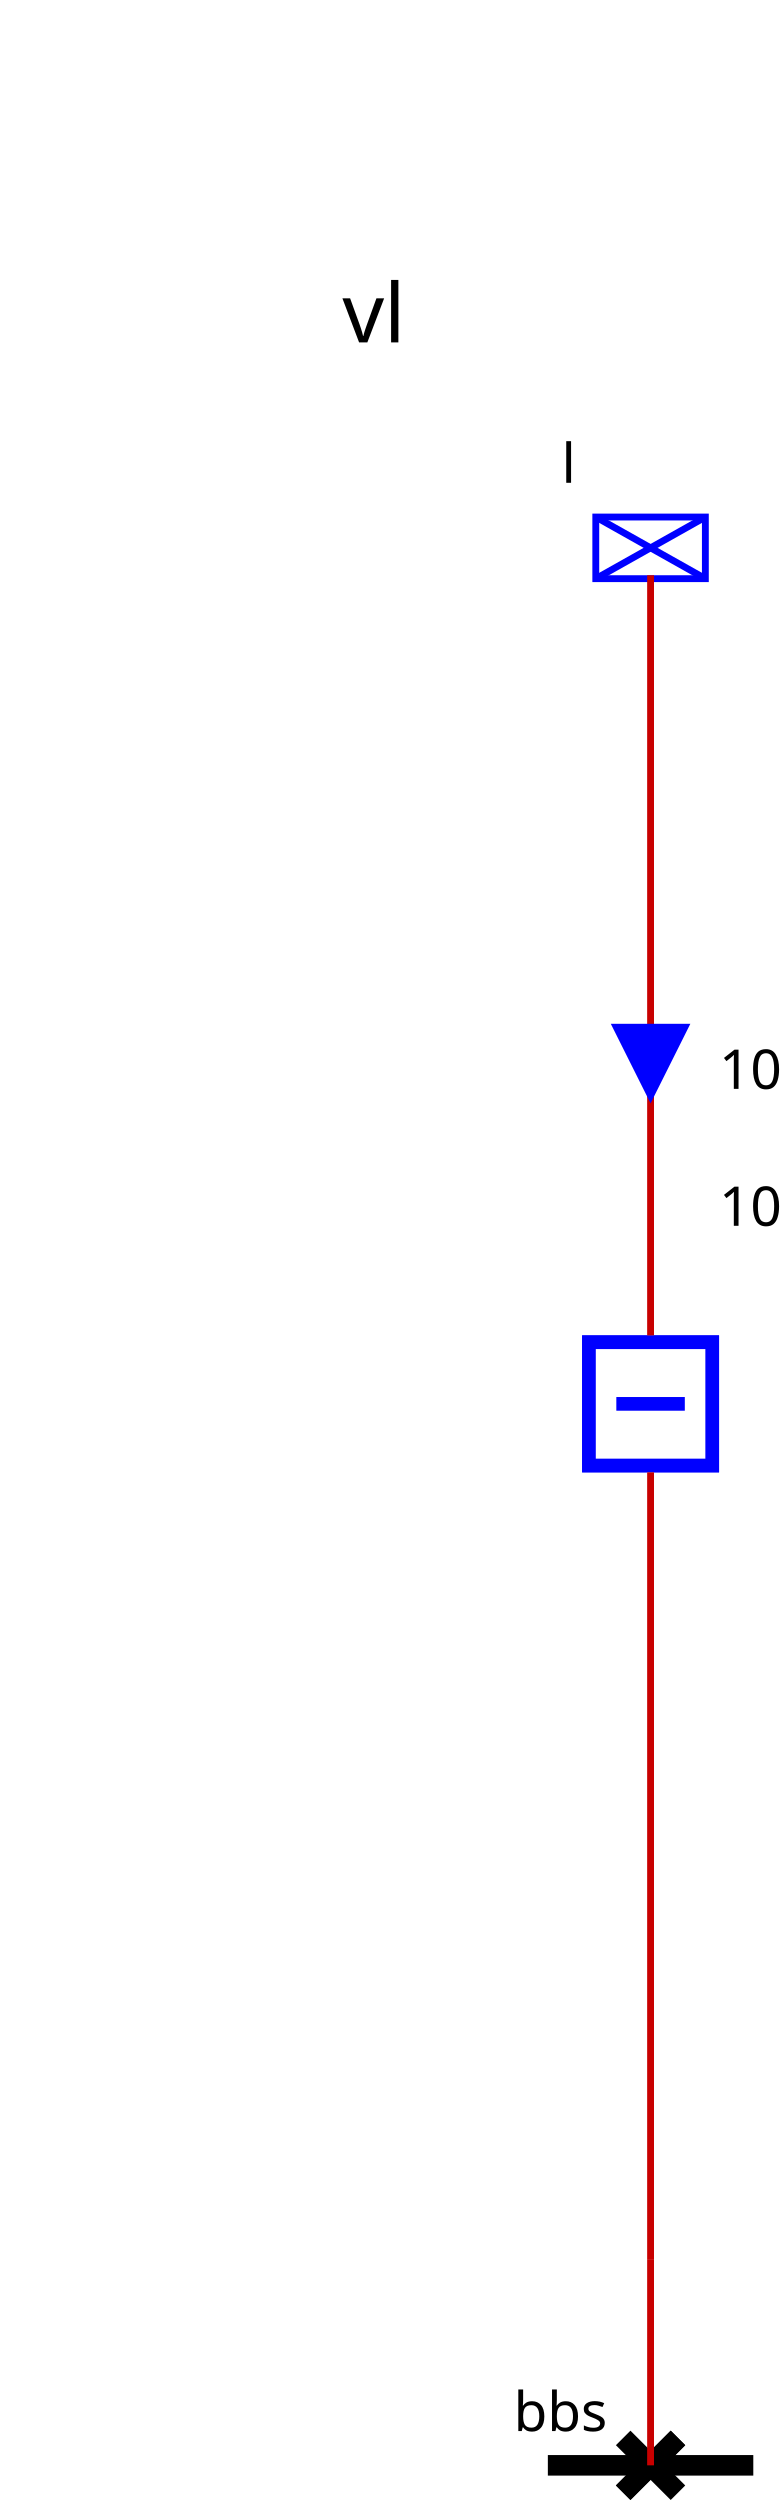
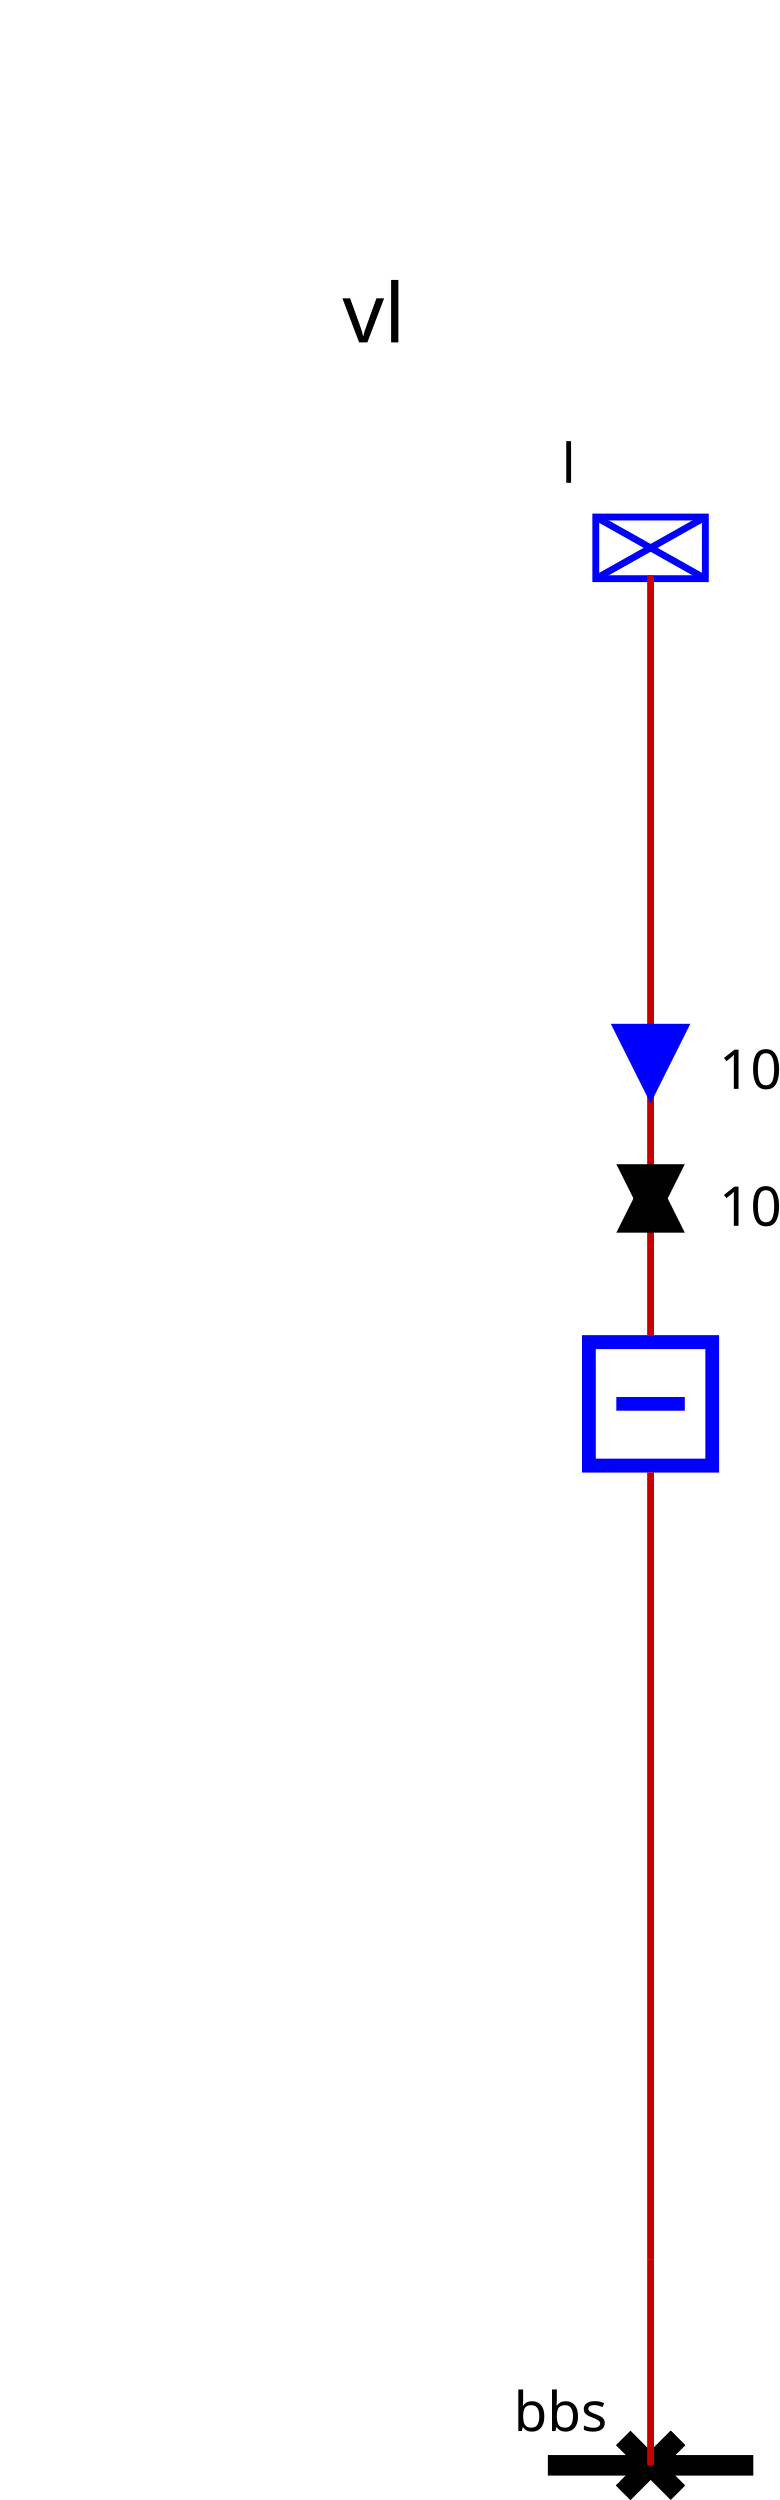
<svg xmlns="http://www.w3.org/2000/svg">
-   <style>.substation-diagram {fill:rgb(255,255,255);stroke-width:1;fill-opacity:0;}.wire_vl {stroke:rgb(200,0,0);stroke-width:1;}.grid {stroke:rgb(0,55,0);stroke-width:1;stroke-dasharray:1,10;}.bus_vl {stroke:rgb(0,0,0);stroke-width:3;}.component-label {fill:black;color:black;stroke:none;fill-opacity:1;}.BUSBAR_SECTION{stroke:rgb(0,0,255);}
+   <style>.BUSBAR_SECTION {
+     stroke: rgb(0,0,0);
+     stroke-width: 3;
+ }

.BREAKER {
-     stroke:rgb(0,0,255);
-     stroke-width:2;
-     fill-opacity:1;
+     stroke: rgb(0, 0, 255);
+     stroke-width: 2;
+     fill: rgb(255, 255, 255);
}

.DISCONNECTOR {
-     stroke:rgb(0,0,0);
-     stroke-width:3
- }
- .GENERATOR{stroke:rgb(0,0,255);}
- .LINE{stroke:rgb(0,0,255);}
- .LOAD{stroke:rgb(0,0,255);}
- .LOAD_BREAK_SWITCH{stroke:rgb(0,0,255);}
- .NODE {stroke:rgb(0,0,0);fill:rgb(0,0,0);fill-opacity:1;}
- .CAPACITOR{stroke:rgb(0,0,255);}
- .INDUCTOR{stroke:rgb(0,0,255);}
- .STATIC_VAR_COMPENSATOR{stroke:rgb(0,0,255);}
- #path5227 { stroke-width:0.4; stroke-linecap:butt;stroke-linejoin:miter;stroke-miterlimit:1.4;}
- #path5229 {stroke-width:0.4;stroke-linecap:butt;stroke-linejoin:miter;stroke-miterlimit:4;}
- #path5231 {stroke-width:0.4;stroke-linecap:butt;stroke-linejoin:miter;stroke-miterlimit:4;}
- .TWO_WINDINGS_TRANSFORMER{stroke:rgb(0,0,255);}
- .THREE_WINDINGS_TRANSFORMER{stroke:rgb(0,0,255);}
- .VSC_CONVERTER_STATION {stroke:rgb(0,0,255);font-size:7.431px;line-height:1.25;font-family:sans-serif;-inkscape-font-specification:'sans-serif, Normal';font-variant-ligatures:normal;font-variant-caps:normal;font-variant-numeric:normal;font-feature-settings:normal;text-align:start;letter-spacing:0px;word-spacing:0px;writing-mode:lr-tb;text-anchor:start;stroke-miterlimit:4;}
- .DANGLING_LINE {stroke:rgb(0,0,0);stroke-width:2;}
- .PHASE_SHIFT_TRANSFORMER {stroke:rgb(0,0,255);stroke-linecap:butt;stroke-linejoin:miter;stroke-miterlimit:4;}
- .ARROW1__l_UP .arrow-up {stroke: black; fill: black; fill-opacity:1; visibility: visible;}.ARROW1__l_UP .arrow-down { visibility: hidden;}.ARROW1__l_DOWN .arrow-down {stroke: black; fill: black; fill-opacity:1;  visibility: visible;}.ARROW1__l_DOWN .arrow-up { visibility: hidden;}.ARROW2__l_UP .arrow-up {stroke: blue; fill: blue; fill-opacity:1; visibility: visible;}.ARROW2__l_UP .arrow-down { visibility: hidden;}.ARROW2__l_DOWN .arrow-down {stroke: blue; fill: blue; fill-opacity:1;  visibility: visible;}.ARROW2__l_DOWN .arrow-up { visibility: hidden;}._d .open { visibility: hidden;}._d .closed { visibility: visible;}._b .open { visibility: hidden;}._b .closed { visibility: visible;}</style>
-   <style>.substation-diagram {fill:rgb(255,255,255);stroke-width:1;fill-opacity:0;}.wire_vl {stroke:rgb(200,0,0);stroke-width:1;}.grid {stroke:rgb(0,55,0);stroke-width:1;stroke-dasharray:1,10;}.bus_vl {stroke:rgb(0,0,0);stroke-width:3;}.component-label {fill:black;color:black;stroke:none;fill-opacity:1;}.BUSBAR_SECTION{stroke:rgb(0,0,255);}
+     stroke: rgb(0, 0, 0);
+     stroke-width: 3
+ }
+ 
+ .GENERATOR {
+     stroke: rgb(0, 0, 255);
+     stroke-width: 1;
+     fill: rgb(255, 255, 255);
+ }
+ 
+ .LOAD {
+     stroke: rgb(0, 0, 255);
+     stroke-width: 1;
+     fill: rgb(255, 255, 255);
+ }
+ 
+ .LOAD_BREAK_SWITCH {
+     stroke: rgb(0, 0, 255);
+     stroke-width: 1;
+     fill: rgb(255, 255, 255);
+ }
+ 
+ .NODE {
+     stroke: rgb(0, 0, 0);
+     fill: rgb(0, 0, 0);
+     fill-opacity: 1;
+ }
+ 
+ .CAPACITOR {
+     stroke: rgb(0, 0, 255);
+     stroke-width: 1;
+     fill-opacity: 0;
+ }
+ 
+ .INDUCTOR {
+     stroke: rgb(0, 0, 255);
+     stroke-width: 1;
+     fill-opacity: 0;
+ }
+ 
+ .STATIC_VAR_COMPENSATOR {
+     stroke: rgb(0, 0, 255);
+ }
+ 
+ .TWO_WINDINGS_TRANSFORMER {
+     stroke: rgb(0, 0, 255);
+     fill-opacity: 0;
+ }
+ 
+ .THREE_WINDINGS_TRANSFORMER {
+     stroke: rgb(0, 0, 255);
+     fill-opacity: 0;
+ }
+ 
+ .VSC_CONVERTER_STATION {
+     stroke: rgb(0, 0, 255);
+     font-size: 7.431px;
+     line-height: 1.25;
+     font-family: sans-serif;
+     font-variant-ligatures: normal;
+     font-variant-caps: normal;
+     font-variant-numeric: normal;
+     font-feature-settings: normal;
+     text-align: start;
+     letter-spacing: 0px;
+     word-spacing: 0px;
+     writing-mode: lr-tb;
+     text-anchor: start;
+     stroke-miterlimit: 4;
+ }
+ 
+ .PHASE_SHIFT_TRANSFORMER {
+     stroke: rgb(0, 0, 255);
+     stroke-linecap: butt;
+     stroke-linejoin: miter;
+     stroke-miterlimit: 4;
+     stroke-width: 1;
+     fill: rgb(255, 255, 255);
+ }
+ 
+ .wire {
+     stroke: rgb(200,0,0);
+     stroke-width: 1;
+     fill-opacity: 0;
+ }
+ 
+ .grid {
+     stroke: rgb(0,55,0);
+     stroke-width: 1;
+     stroke-dasharray: 1,10;
+ }
+ 
+ .component-label {
+     fill: black;
+     color: black;
+     stroke: none;
+     fill-opacity: 1
+ }
+ .ARROW1__l_UP .arrow-up {stroke: black; fill: black; fill-opacity:1; visibility: visible;}.ARROW1__l_UP .arrow-down { fill-opacity:0; visibility: hidden;}.ARROW1__l_DOWN .arrow-down {stroke: black; fill: black; fill-opacity:1;  visibility: visible;}.ARROW1__l_DOWN .arrow-up { fill-opacity:0; visibility: hidden;}.ARROW2__l_UP .arrow-up {stroke: blue; fill: blue; fill-opacity:1; visibility: visible;}.ARROW2__l_UP .arrow-down { fill-opacity:0; visibility: hidden;}.ARROW2__l_DOWN .arrow-down {stroke: blue; fill: blue; fill-opacity:1;  visibility: visible;}.ARROW2__l_DOWN .arrow-up { fill-opacity:0; visibility: hidden;}._d .open { visibility: hidden;}._d .closed { visibility: visible;}._b .open { visibility: hidden;}._b .closed { visibility: visible;}</style>
+   <style>.BUSBAR_SECTION {
+     stroke: rgb(0,0,0);
+     stroke-width: 3;
+ }

.BREAKER {
-     stroke:rgb(0,0,255);
-     stroke-width:2;
-     fill-opacity:1;
+     stroke: rgb(0, 0, 255);
+     stroke-width: 2;
+     fill: rgb(255, 255, 255);
}

.DISCONNECTOR {
-     stroke:rgb(0,0,0);
-     stroke-width:3
- }
- .GENERATOR{stroke:rgb(0,0,255);}
- .LINE{stroke:rgb(0,0,255);}
- .LOAD{stroke:rgb(0,0,255);}
- .LOAD_BREAK_SWITCH{stroke:rgb(0,0,255);}
- .NODE {stroke:rgb(0,0,0);fill:rgb(0,0,0);fill-opacity:1;}
- .CAPACITOR{stroke:rgb(0,0,255);}
- .INDUCTOR{stroke:rgb(0,0,255);}
- .STATIC_VAR_COMPENSATOR{stroke:rgb(0,0,255);}
- #path5227 { stroke-width:0.4; stroke-linecap:butt;stroke-linejoin:miter;stroke-miterlimit:1.4;}
- #path5229 {stroke-width:0.4;stroke-linecap:butt;stroke-linejoin:miter;stroke-miterlimit:4;}
- #path5231 {stroke-width:0.4;stroke-linecap:butt;stroke-linejoin:miter;stroke-miterlimit:4;}
- .TWO_WINDINGS_TRANSFORMER{stroke:rgb(0,0,255);}
- .THREE_WINDINGS_TRANSFORMER{stroke:rgb(0,0,255);}
- .VSC_CONVERTER_STATION {stroke:rgb(0,0,255);font-size:7.431px;line-height:1.25;font-family:sans-serif;-inkscape-font-specification:'sans-serif, Normal';font-variant-ligatures:normal;font-variant-caps:normal;font-variant-numeric:normal;font-feature-settings:normal;text-align:start;letter-spacing:0px;word-spacing:0px;writing-mode:lr-tb;text-anchor:start;stroke-miterlimit:4;}
- .DANGLING_LINE {stroke:rgb(0,0,0);stroke-width:2;}
- .PHASE_SHIFT_TRANSFORMER {stroke:rgb(0,0,255);stroke-linecap:butt;stroke-linejoin:miter;stroke-miterlimit:4;}
- .ARROW1__l_UP .arrow-up {stroke: black; fill: black; fill-opacity:1; visibility: visible;}.ARROW1__l_UP .arrow-down { visibility: hidden;}.ARROW1__l_DOWN .arrow-down {stroke: black; fill: black; fill-opacity:1;  visibility: visible;}.ARROW1__l_DOWN .arrow-up { visibility: hidden;}.ARROW2__l_UP .arrow-up {stroke: blue; fill: blue; fill-opacity:1; visibility: visible;}.ARROW2__l_UP .arrow-down { visibility: hidden;}.ARROW2__l_DOWN .arrow-down {stroke: blue; fill: blue; fill-opacity:1;  visibility: visible;}.ARROW2__l_DOWN .arrow-up { visibility: hidden;}._d .open { visibility: hidden;}._d .closed { visibility: visible;}._b .open { visibility: hidden;}._b .closed { visibility: visible;}</style>
-   <g class="substation-diagram">
-     <g class="substation-diagram BUSBAR_SECTION bbs" id="bbs" transform="translate(80.0,360.0)">
-       <line y2="0" x1="0" class="bus_vl" x2="30.0" y1="0" />
+     stroke: rgb(0, 0, 0);
+     stroke-width: 3
+ }
+ 
+ .GENERATOR {
+     stroke: rgb(0, 0, 255);
+     stroke-width: 1;
+     fill: rgb(255, 255, 255);
+ }
+ 
+ .LOAD {
+     stroke: rgb(0, 0, 255);
+     stroke-width: 1;
+     fill: rgb(255, 255, 255);
+ }
+ 
+ .LOAD_BREAK_SWITCH {
+     stroke: rgb(0, 0, 255);
+     stroke-width: 1;
+     fill: rgb(255, 255, 255);
+ }
+ 
+ .NODE {
+     stroke: rgb(0, 0, 0);
+     fill: rgb(0, 0, 0);
+     fill-opacity: 1;
+ }
+ 
+ .CAPACITOR {
+     stroke: rgb(0, 0, 255);
+     stroke-width: 1;
+     fill-opacity: 0;
+ }
+ 
+ .INDUCTOR {
+     stroke: rgb(0, 0, 255);
+     stroke-width: 1;
+     fill-opacity: 0;
+ }
+ 
+ .STATIC_VAR_COMPENSATOR {
+     stroke: rgb(0, 0, 255);
+ }
+ 
+ .TWO_WINDINGS_TRANSFORMER {
+     stroke: rgb(0, 0, 255);
+     fill-opacity: 0;
+ }
+ 
+ .THREE_WINDINGS_TRANSFORMER {
+     stroke: rgb(0, 0, 255);
+     fill-opacity: 0;
+ }
+ 
+ .VSC_CONVERTER_STATION {
+     stroke: rgb(0, 0, 255);
+     font-size: 7.431px;
+     line-height: 1.25;
+     font-family: sans-serif;
+     font-variant-ligatures: normal;
+     font-variant-caps: normal;
+     font-variant-numeric: normal;
+     font-feature-settings: normal;
+     text-align: start;
+     letter-spacing: 0px;
+     word-spacing: 0px;
+     writing-mode: lr-tb;
+     text-anchor: start;
+     stroke-miterlimit: 4;
+ }
+ 
+ .PHASE_SHIFT_TRANSFORMER {
+     stroke: rgb(0, 0, 255);
+     stroke-linecap: butt;
+     stroke-linejoin: miter;
+     stroke-miterlimit: 4;
+     stroke-width: 1;
+     fill: rgb(255, 255, 255);
+ }
+ 
+ .wire {
+     stroke: rgb(200,0,0);
+     stroke-width: 1;
+     fill-opacity: 0;
+ }
+ 
+ .grid {
+     stroke: rgb(0,55,0);
+     stroke-width: 1;
+     stroke-dasharray: 1,10;
+ }
+ 
+ .component-label {
+     fill: black;
+     color: black;
+     stroke: none;
+     fill-opacity: 1
+ }
+ .ARROW1__l_UP .arrow-up {stroke: black; fill: black; fill-opacity:1; visibility: visible;}.ARROW1__l_UP .arrow-down { fill-opacity:0; visibility: hidden;}.ARROW1__l_DOWN .arrow-down {stroke: black; fill: black; fill-opacity:1;  visibility: visible;}.ARROW1__l_DOWN .arrow-up { fill-opacity:0; visibility: hidden;}.ARROW2__l_UP .arrow-up {stroke: blue; fill: blue; fill-opacity:1; visibility: visible;}.ARROW2__l_UP .arrow-down { fill-opacity:0; visibility: hidden;}.ARROW2__l_DOWN .arrow-down {stroke: blue; fill: blue; fill-opacity:1;  visibility: visible;}.ARROW2__l_DOWN .arrow-up { fill-opacity:0; visibility: hidden;}._d .open { visibility: hidden;}._d .closed { visibility: visible;}._b .open { visibility: hidden;}._b .closed { visibility: visible;}</style>
+   <g>
+     <g class="BUSBAR_SECTION bbs" id="bbs" transform="translate(80.0,360.0)">
+       <line y2="0" x1="0" x2="30.0" y1="0" />
      <text x="-5.0" font-size="8" y="-5.0" transform="rotate(0,0,0)" font-family="Verdana" class="component-label" id="bbs_NW_LABEL">bbs</text>
    </g>
-     <g class="substation-diagram LOAD l" id="l" transform="translate(87.0,75.5)">
+     <g class="LOAD l" id="l" transform="translate(87.0,75.5)">
      <rect height="9" width="16" />
      <line y2="9" x1="0" x2="16" y1="0" />
      <line y2="9" x1="16" x2="0" y1="0" />
      <text x="-5.0" font-size="8" y="-5.0" transform="rotate(0,0,0)" font-family="Verdana" class="component-label" id="l_N_LABEL">l</text>
    </g>
-     <g class="substation-diagram DISCONNECTOR d" id="d" transform="translate(91.0,356.0)">
+     <g class="DISCONNECTOR d" id="d" transform="translate(91.0,356.0)">
      <g class="closed" id="DISCONNECTOR-closed">
        <line y2="8" x1="0" x2="8" y1="0" />
        <line y2="8" x1="8" x2="0" y1="0" />
      </g>
      <g class="open" id="DISCONNECTOR-open">
        <line y2="8" x1="8" x2="0" y1="0" />
      </g>
    </g>
-     <g class="substation-diagram BREAKER b" id="b" transform="translate(85.0,195.0)">
+     <g class="BREAKER b" id="b" transform="translate(85.0,195.0)">
      <g class="closed" id="BREAKER-closed">
        <rect x="1" width="18" y="1" height="18" />
        <line y2="15" x1="10" x2="10" y1="5" />
      </g>
      <g class="open" id="BREAKER-open">
        <rect x="1" width="18" y="1" height="18" />
        <line y2="10" x1="5" x2="15" y1="10" />
      </g>
    </g>
-     <g class="substation-diagram NODE FICT_vl_dFictif" id="FICT_vl_dFictif" transform="translate(91.0,326.0)" />
-     <polyline class="wire_vl" points="95.0,360.0,95.0,360.0" id="vl_Wire0" />
-     <polyline class="wire_vl" points="95.0,195.0,95.0,84.0" id="vl_Wire1" />
-     <g class="substation-diagram ARROW1_l_UP" id="vl_Wire1_ARROW1" transform="matrix(1.0,-0.0,0.0,1.0,90.0,170.0)">
+     <g class="NODE FICT_vl_dFictif" id="FICT_vl_dFictif" transform="translate(91.0,326.0)" />
+     <polyline class="wire wire_vl" points="95.0,360.0,95.0,360.0" id="vl_Wire0" />
+     <polyline class="wire wire_vl" points="95.0,195.0,95.0,84.0" id="vl_Wire1" />
+     <g class="ARROW1_l_UP" id="vl_Wire1_ARROW1" transform="matrix(1.0,-0.0,0.0,1.0,90.0,170.0)">
      <g class="arrow-up" id="ARROW-arrow-up" transform="rotate(180.0,5.0,5.0)">
        <polygon points="5,0 10,10 0,10" />
      </g>
      <g class="arrow-down" id="ARROW-arrow-down" transform="rotate(180.0,5.0,5.0)">
        <polygon points="0,0 10,0 5,10" />
      </g>
      <text x="15.0" font-size="8" y="9.0" class="component-label" font-family="Verdana" transform="rotate(0,0,0)">10</text>
    </g>
-     <g class="substation-diagram ARROW2__l_UP" id="vl_Wire1_ARROW2" transform="matrix(1.0,-0.0,0.0,1.0,90.0,150.0)">
+     <g class="ARROW2__l_UP" id="vl_Wire1_ARROW2" transform="matrix(1.0,-0.0,0.0,1.0,90.0,150.0)">
      <g class="arrow-up" id="ARROW-arrow-up" transform="rotate(180.0,5.0,5.0)">
        <polygon points="5,0 10,10 0,10" />
      </g>
      <g class="arrow-down" id="ARROW-arrow-down" transform="rotate(180.0,5.0,5.0)">
        <polygon points="0,0 10,0 5,10" />
      </g>
      <text x="15.0" font-size="8" y="9.0" class="component-label" font-family="Verdana" transform="rotate(0,0,0)">10</text>
    </g>
-     <polyline class="wire_vl" points="95.0,215.0,95.0,330.0" id="vl_Wire2" />
-     <polyline class="wire_vl" points="95.0,360.0,95.0,330.0" id="vl_Wire3" />
+     <polyline class="wire wire_vl" points="95.0,215.0,95.0,330.0" id="vl_Wire2" />
+     <polyline class="wire wire_vl" points="95.0,360.0,95.0,330.0" id="vl_Wire3" />
    <g id="LABEL_VL_vl">
      <text x="50.0" font-size="12" y="50.0" class="component-label" font-family="Verdana" transform="rotate(0,0,0)">vl</text>
    </g>
  </g>
</svg>
